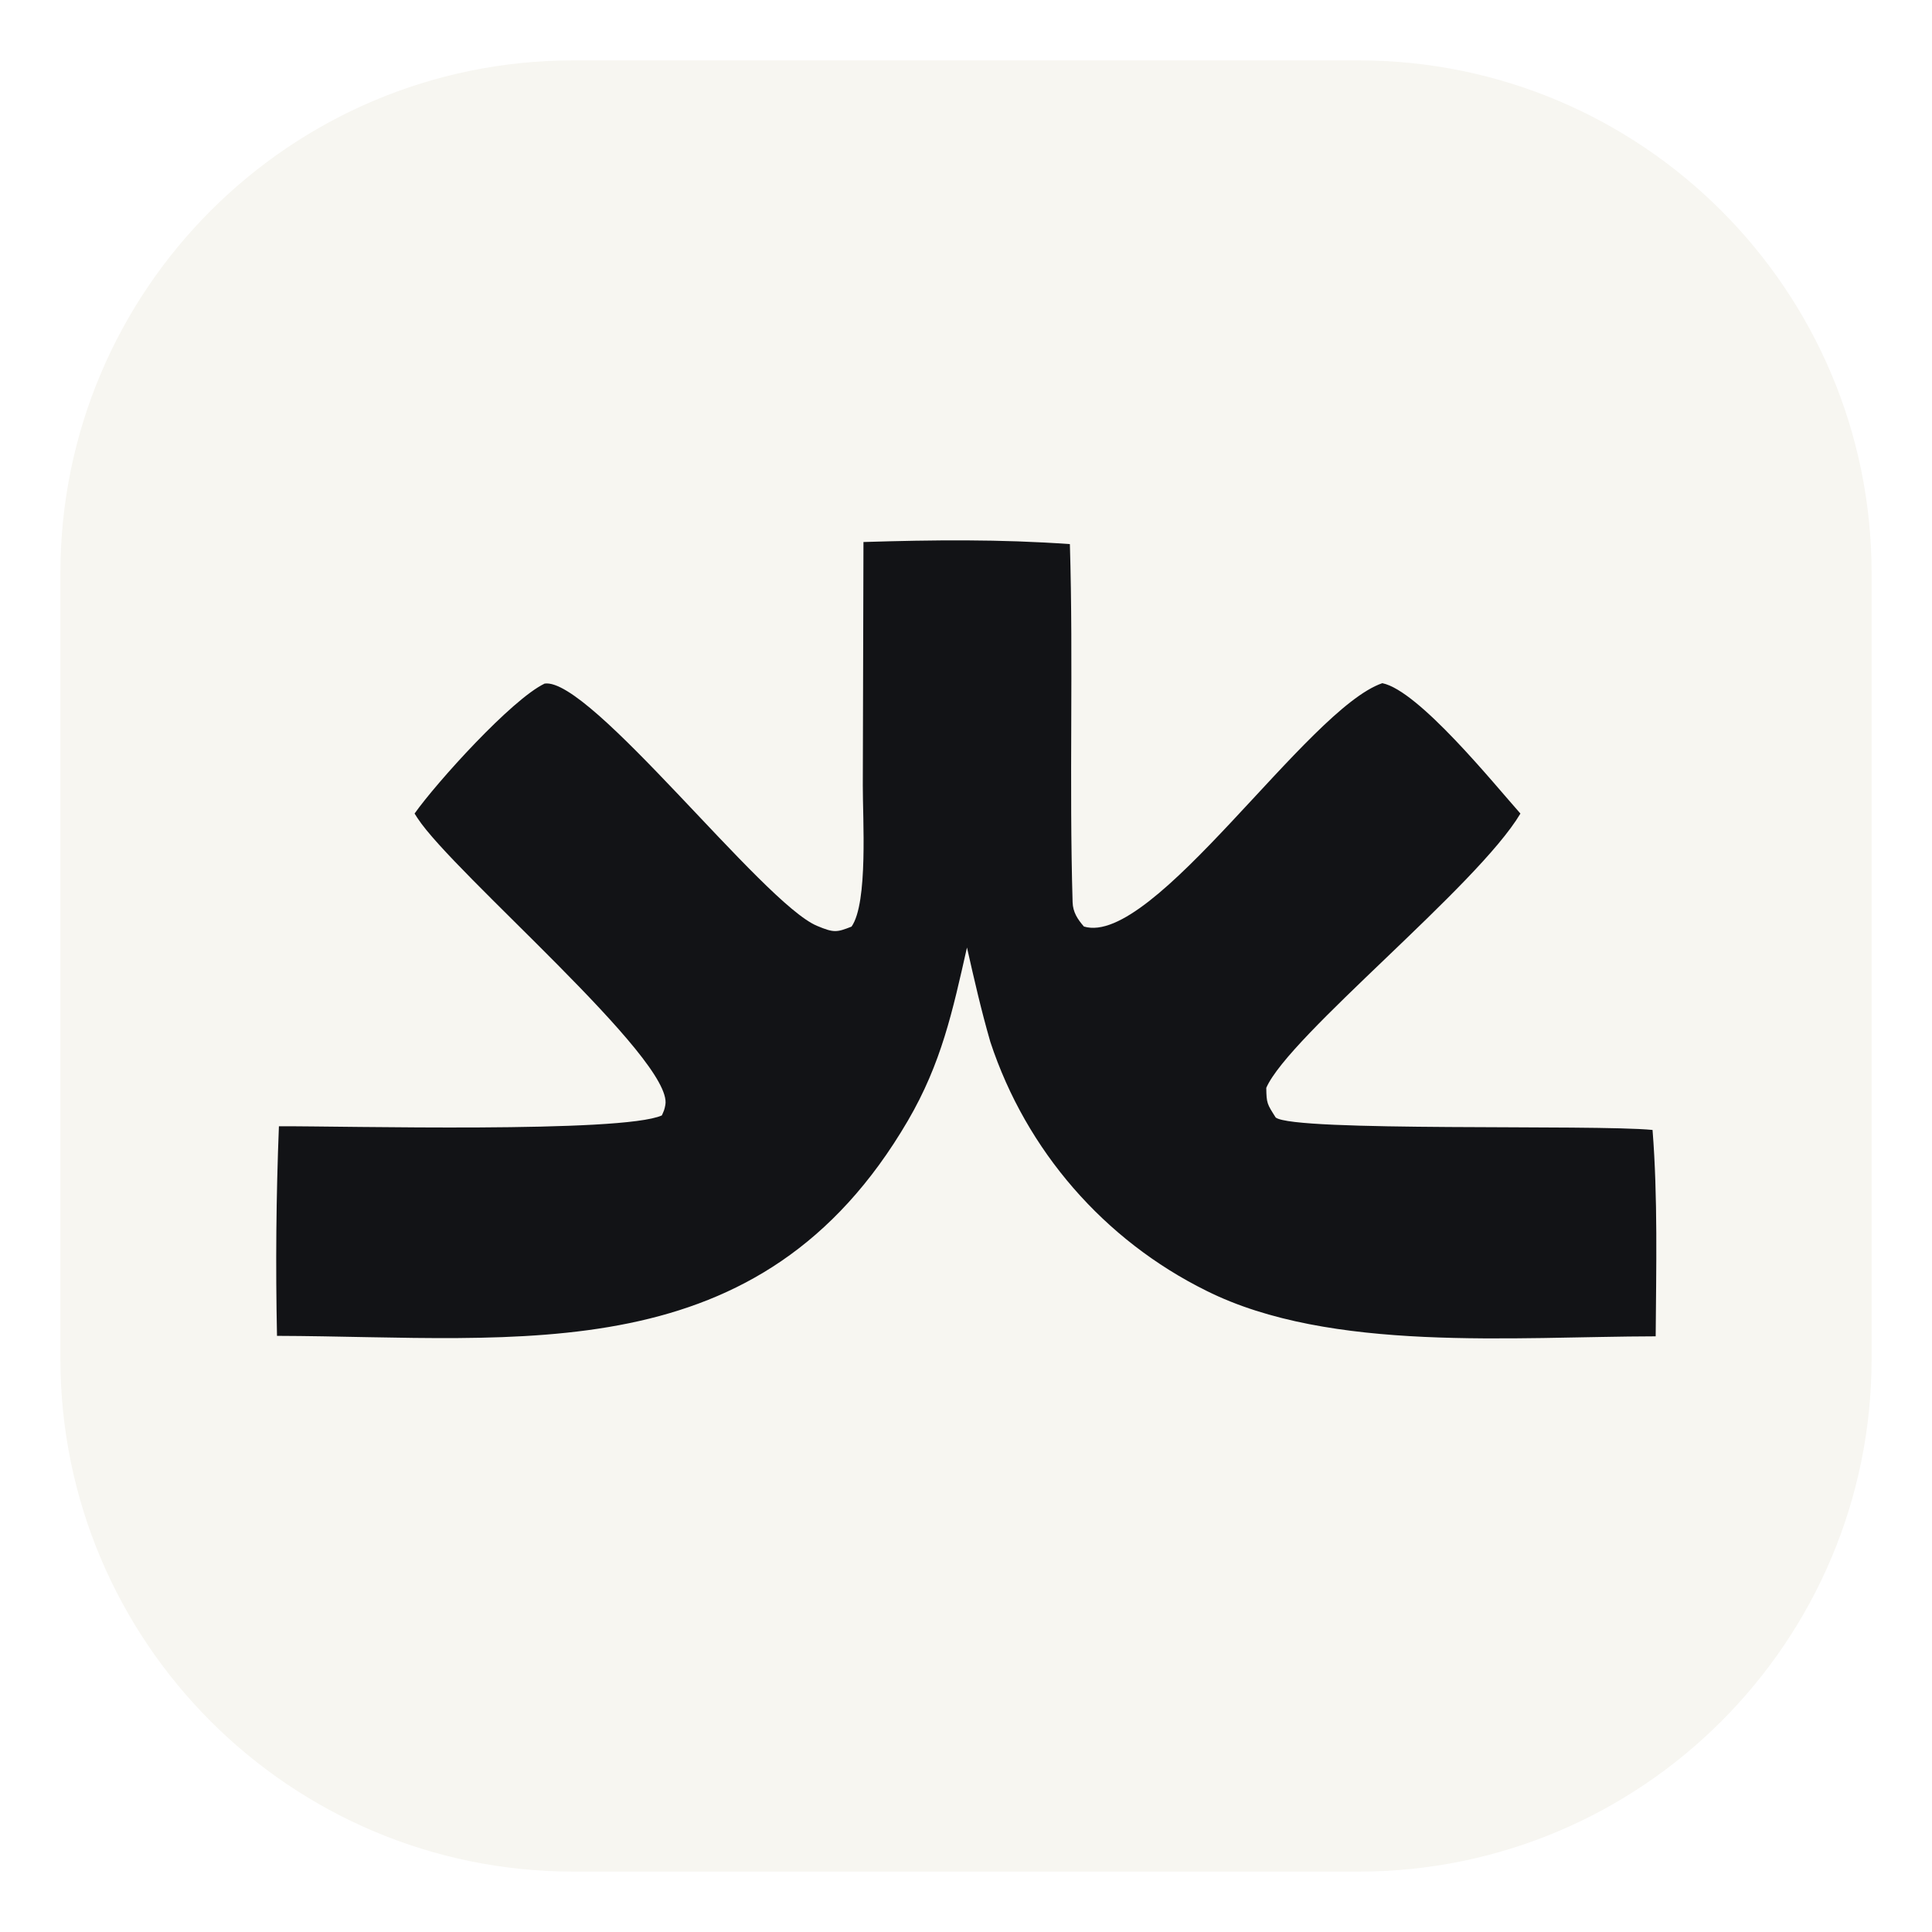
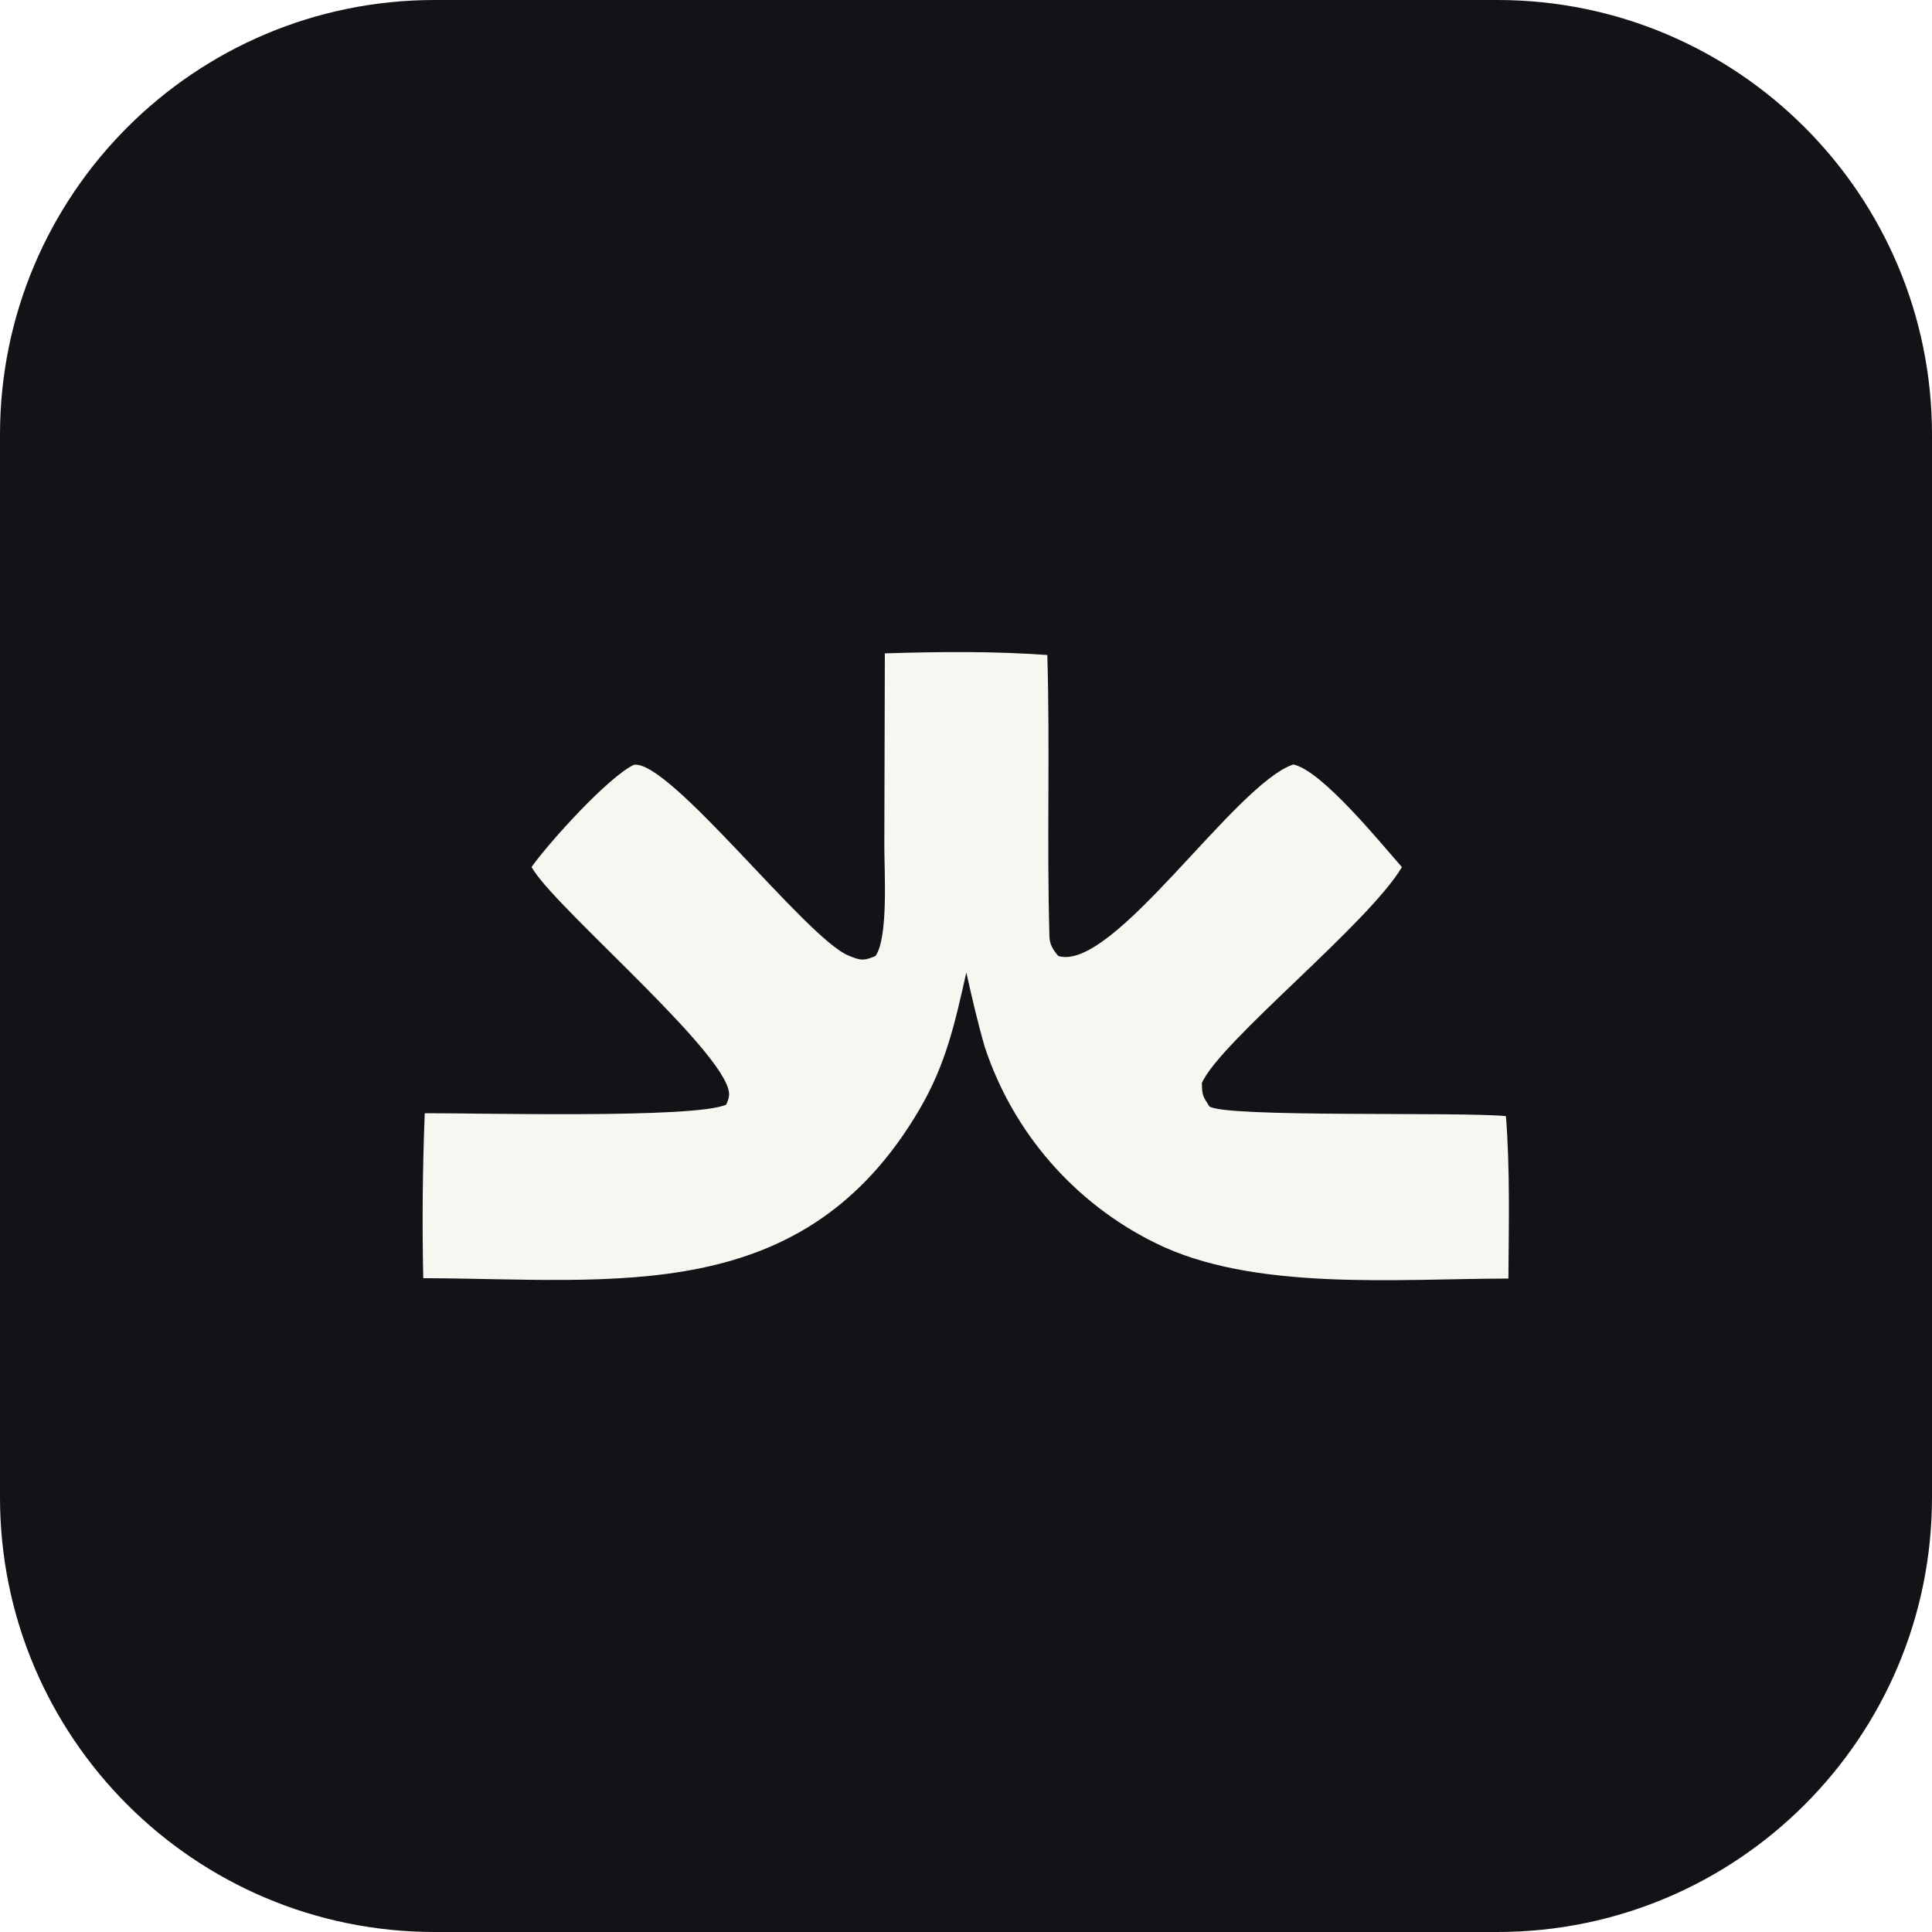
- <svg xmlns="http://www.w3.org/2000/svg" viewBox="0 0 128 128">
-   <rect x="4" y="4" width="120" height="120" rx="34" fill="#f7f6f1" />
-   <rect x="4" y="4" width="120" height="120" rx="34" fill="none" stroke="#121316" stroke-width="0" />
-   <g transform="translate(18.3, 35.8) scale(0.806)">
-     <path d="M48.271 0.137C54.035 -0.042 59.486 -0.1 65.239 0.308C65.53 10.08 65.175 19.962 65.462 29.738C65.487 30.568 65.871 31.142 66.391 31.743C72.108 33.464 84.752 13.845 90.921 11.74C93.907 12.344 100.087 19.999 102.273 22.457C98.731 28.417 83.273 40.691 81.382 45.003C81.4 46.287 81.45 46.326 82.157 47.442C83.707 48.637 108.252 47.988 113.133 48.464C113.57 53.985 113.431 59.865 113.391 65.428C101.67 65.448 86.679 66.781 76.472 61.69C68.049 57.527 61.65 50.16 58.704 41.238C57.939 38.586 57.387 36.15 56.78 33.468C55.599 38.7 54.677 42.988 51.921 47.705C39.804 68.442 20.228 65.456 0.065 65.389C-0.058 59.646 -0.006 53.901 0.222 48.161C5.512 48.136 28.425 48.742 31.699 47.27C31.862 46.897 31.905 46.848 31.987 46.404C32.672 42.681 14.558 27.349 11.618 22.838L11.373 22.456C13.177 19.907 19.347 13.073 22.063 11.774C25.791 11.211 40.002 29.83 44.456 31.689C45.845 32.268 46.068 32.231 47.291 31.75C48.666 29.798 48.206 22.821 48.217 20.153L48.271 0.137Z" fill="#121316" />
-   </g>
+ <svg xmlns="http://www.w3.org/2000/svg" viewBox="0 0 320 320">
+   <rect width="320" height="320" rx="72" fill="#121316" />
+   <path transform="translate(70 108) scale(1.586)" d="M48.271 0.137C54.035 -0.042 59.486 -0.1 65.239 0.308C65.53 10.08 65.175 19.962 65.462 29.738C65.487 30.568 65.871 31.142 66.391 31.743C72.108 33.464 84.752 13.845 90.921 11.74C93.907 12.344 100.087 19.999 102.273 22.457C98.731 28.417 83.273 40.691 81.382 45.003C81.4 46.287 81.45 46.326 82.157 47.442C83.707 48.637 108.252 47.988 113.133 48.464C113.57 53.985 113.431 59.865 113.391 65.428C101.67 65.448 86.679 66.781 76.472 61.69C68.049 57.527 61.65 50.16 58.704 41.238C57.939 38.586 57.387 36.15 56.78 33.468C55.599 38.7 54.677 42.988 51.921 47.705C39.804 68.442 20.228 65.456 0.065 65.389C-0.058 59.646 -0.006 53.901 0.222 48.161C5.512 48.136 28.425 48.742 31.699 47.27C31.862 46.897 31.905 46.848 31.987 46.404C32.672 42.681 14.558 27.349 11.618 22.838L11.373 22.456C13.177 19.907 19.347 13.073 22.063 11.774C25.791 11.211 40.002 29.83 44.456 31.689C45.845 32.268 46.068 32.231 47.291 31.75C48.666 29.798 48.206 22.821 48.217 20.153L48.271 0.137Z" fill="#f7f6f1" />
</svg>
